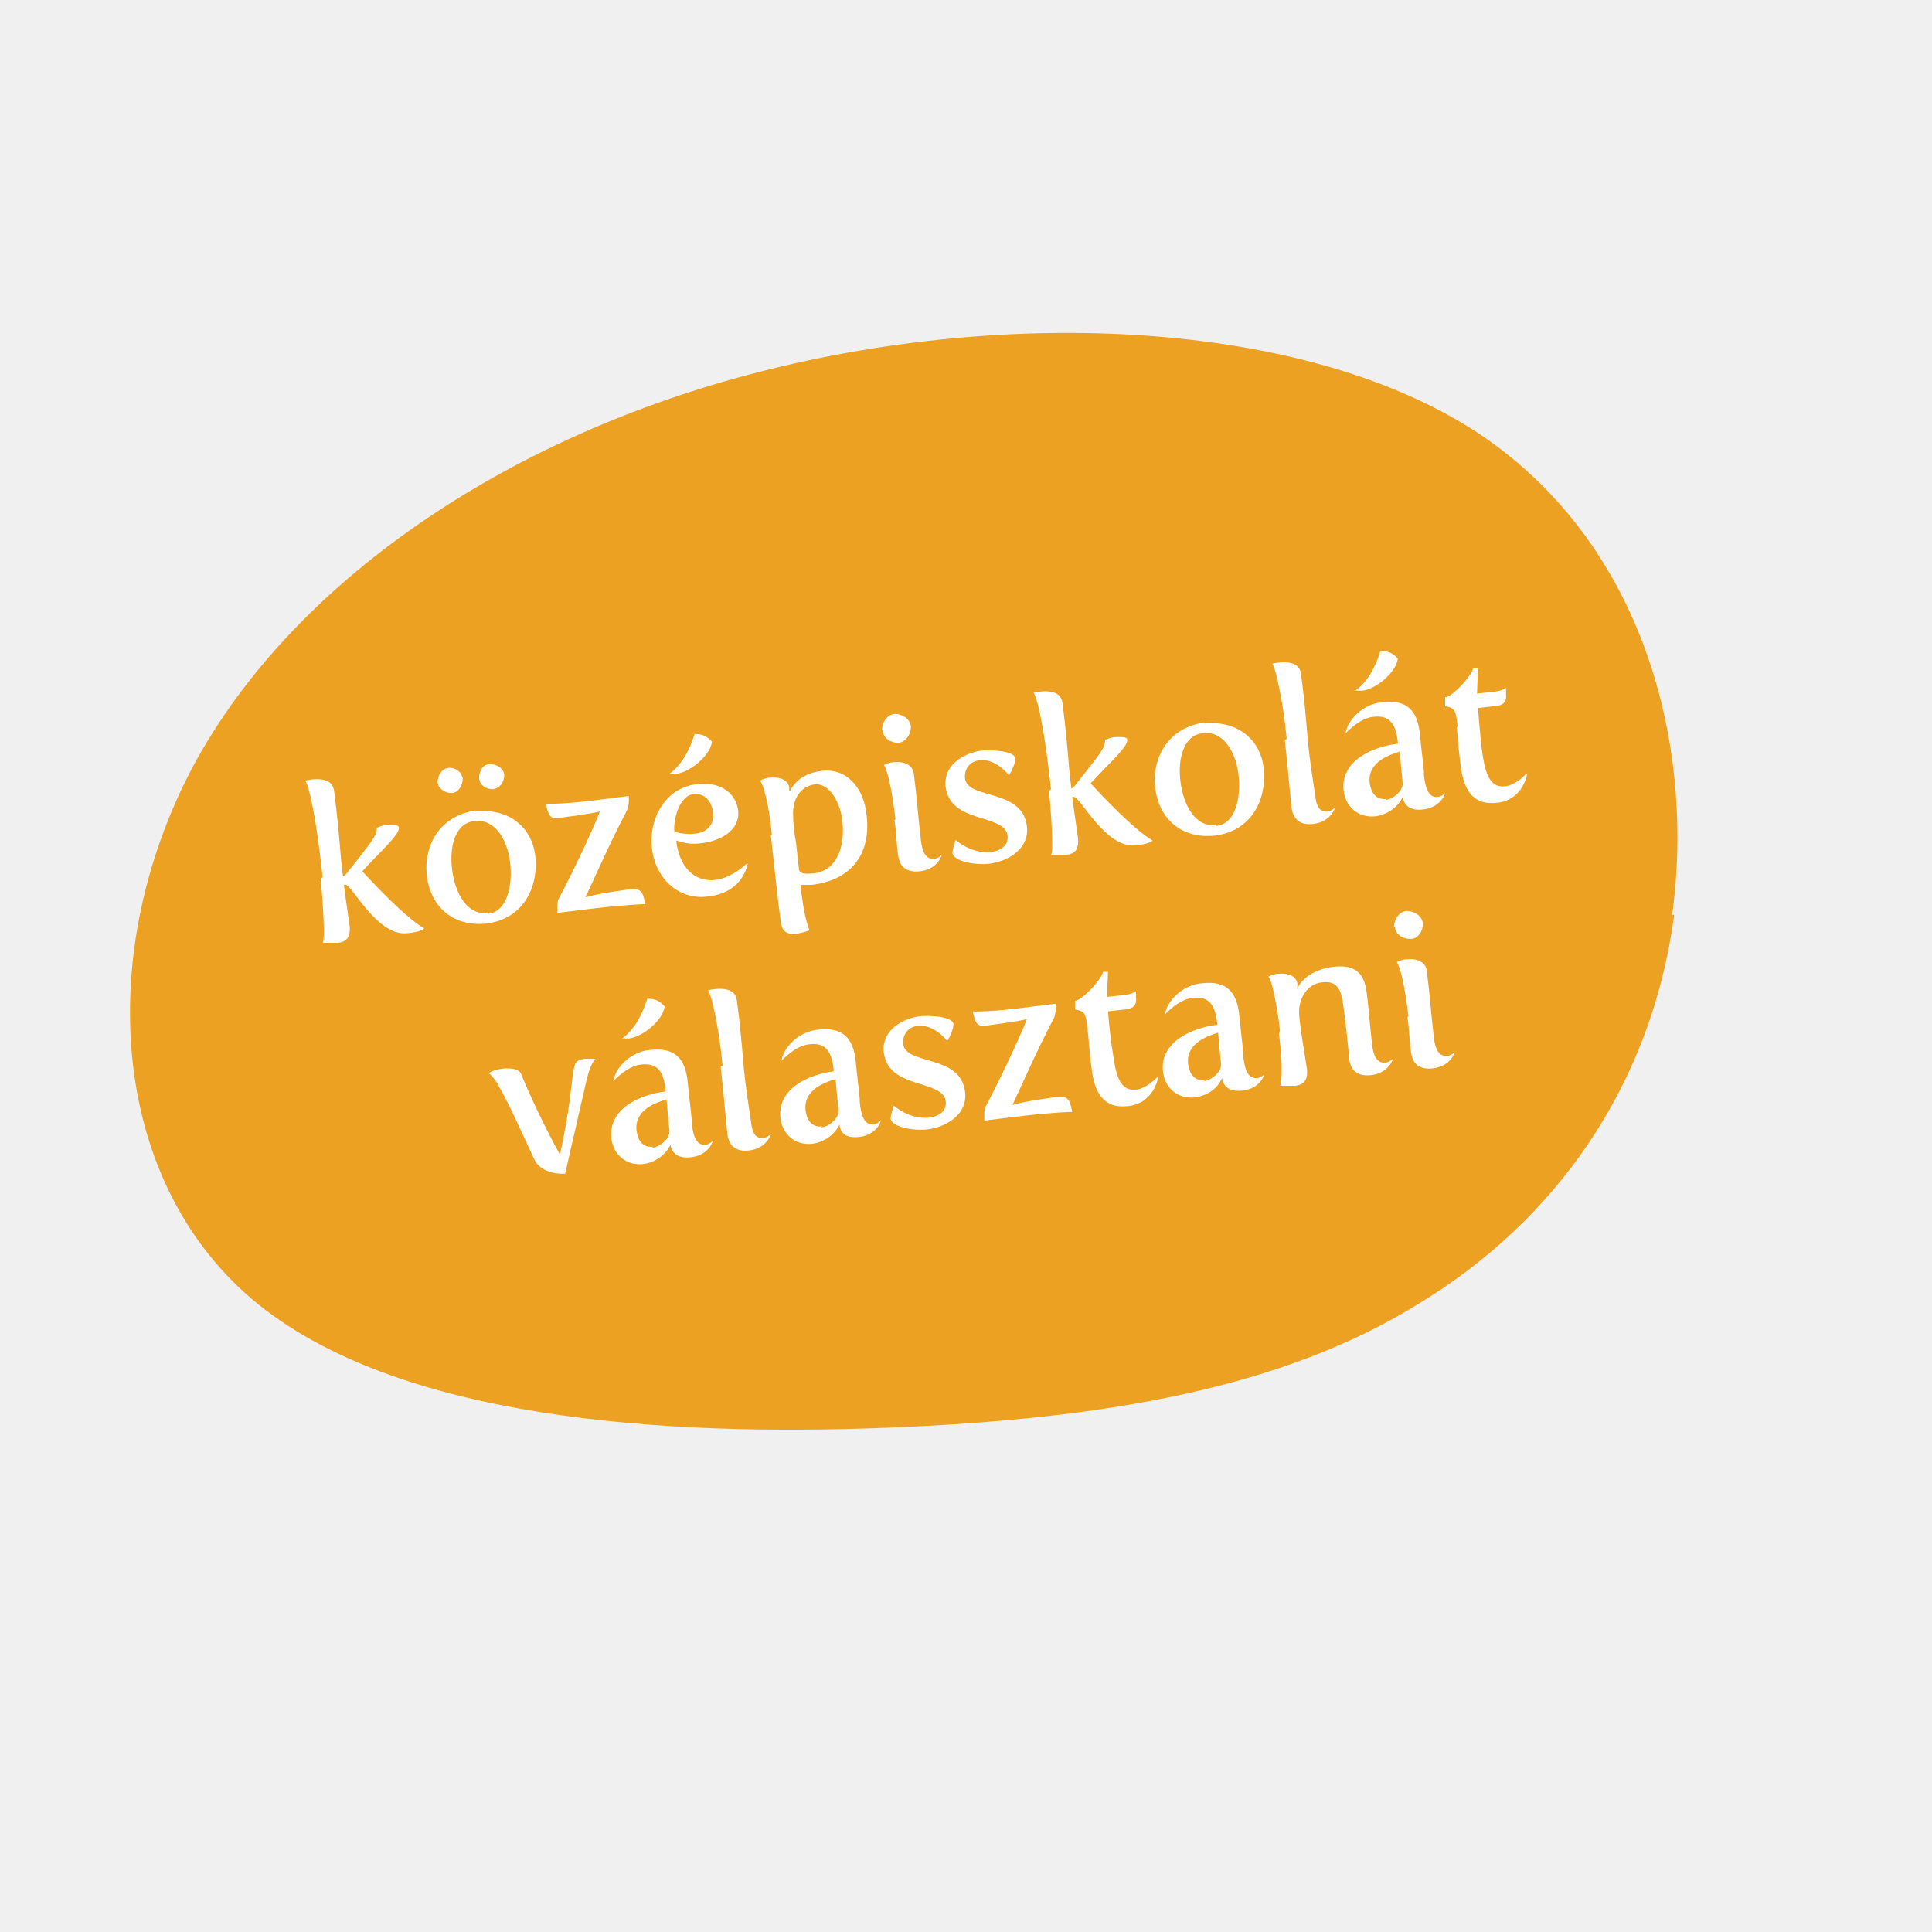
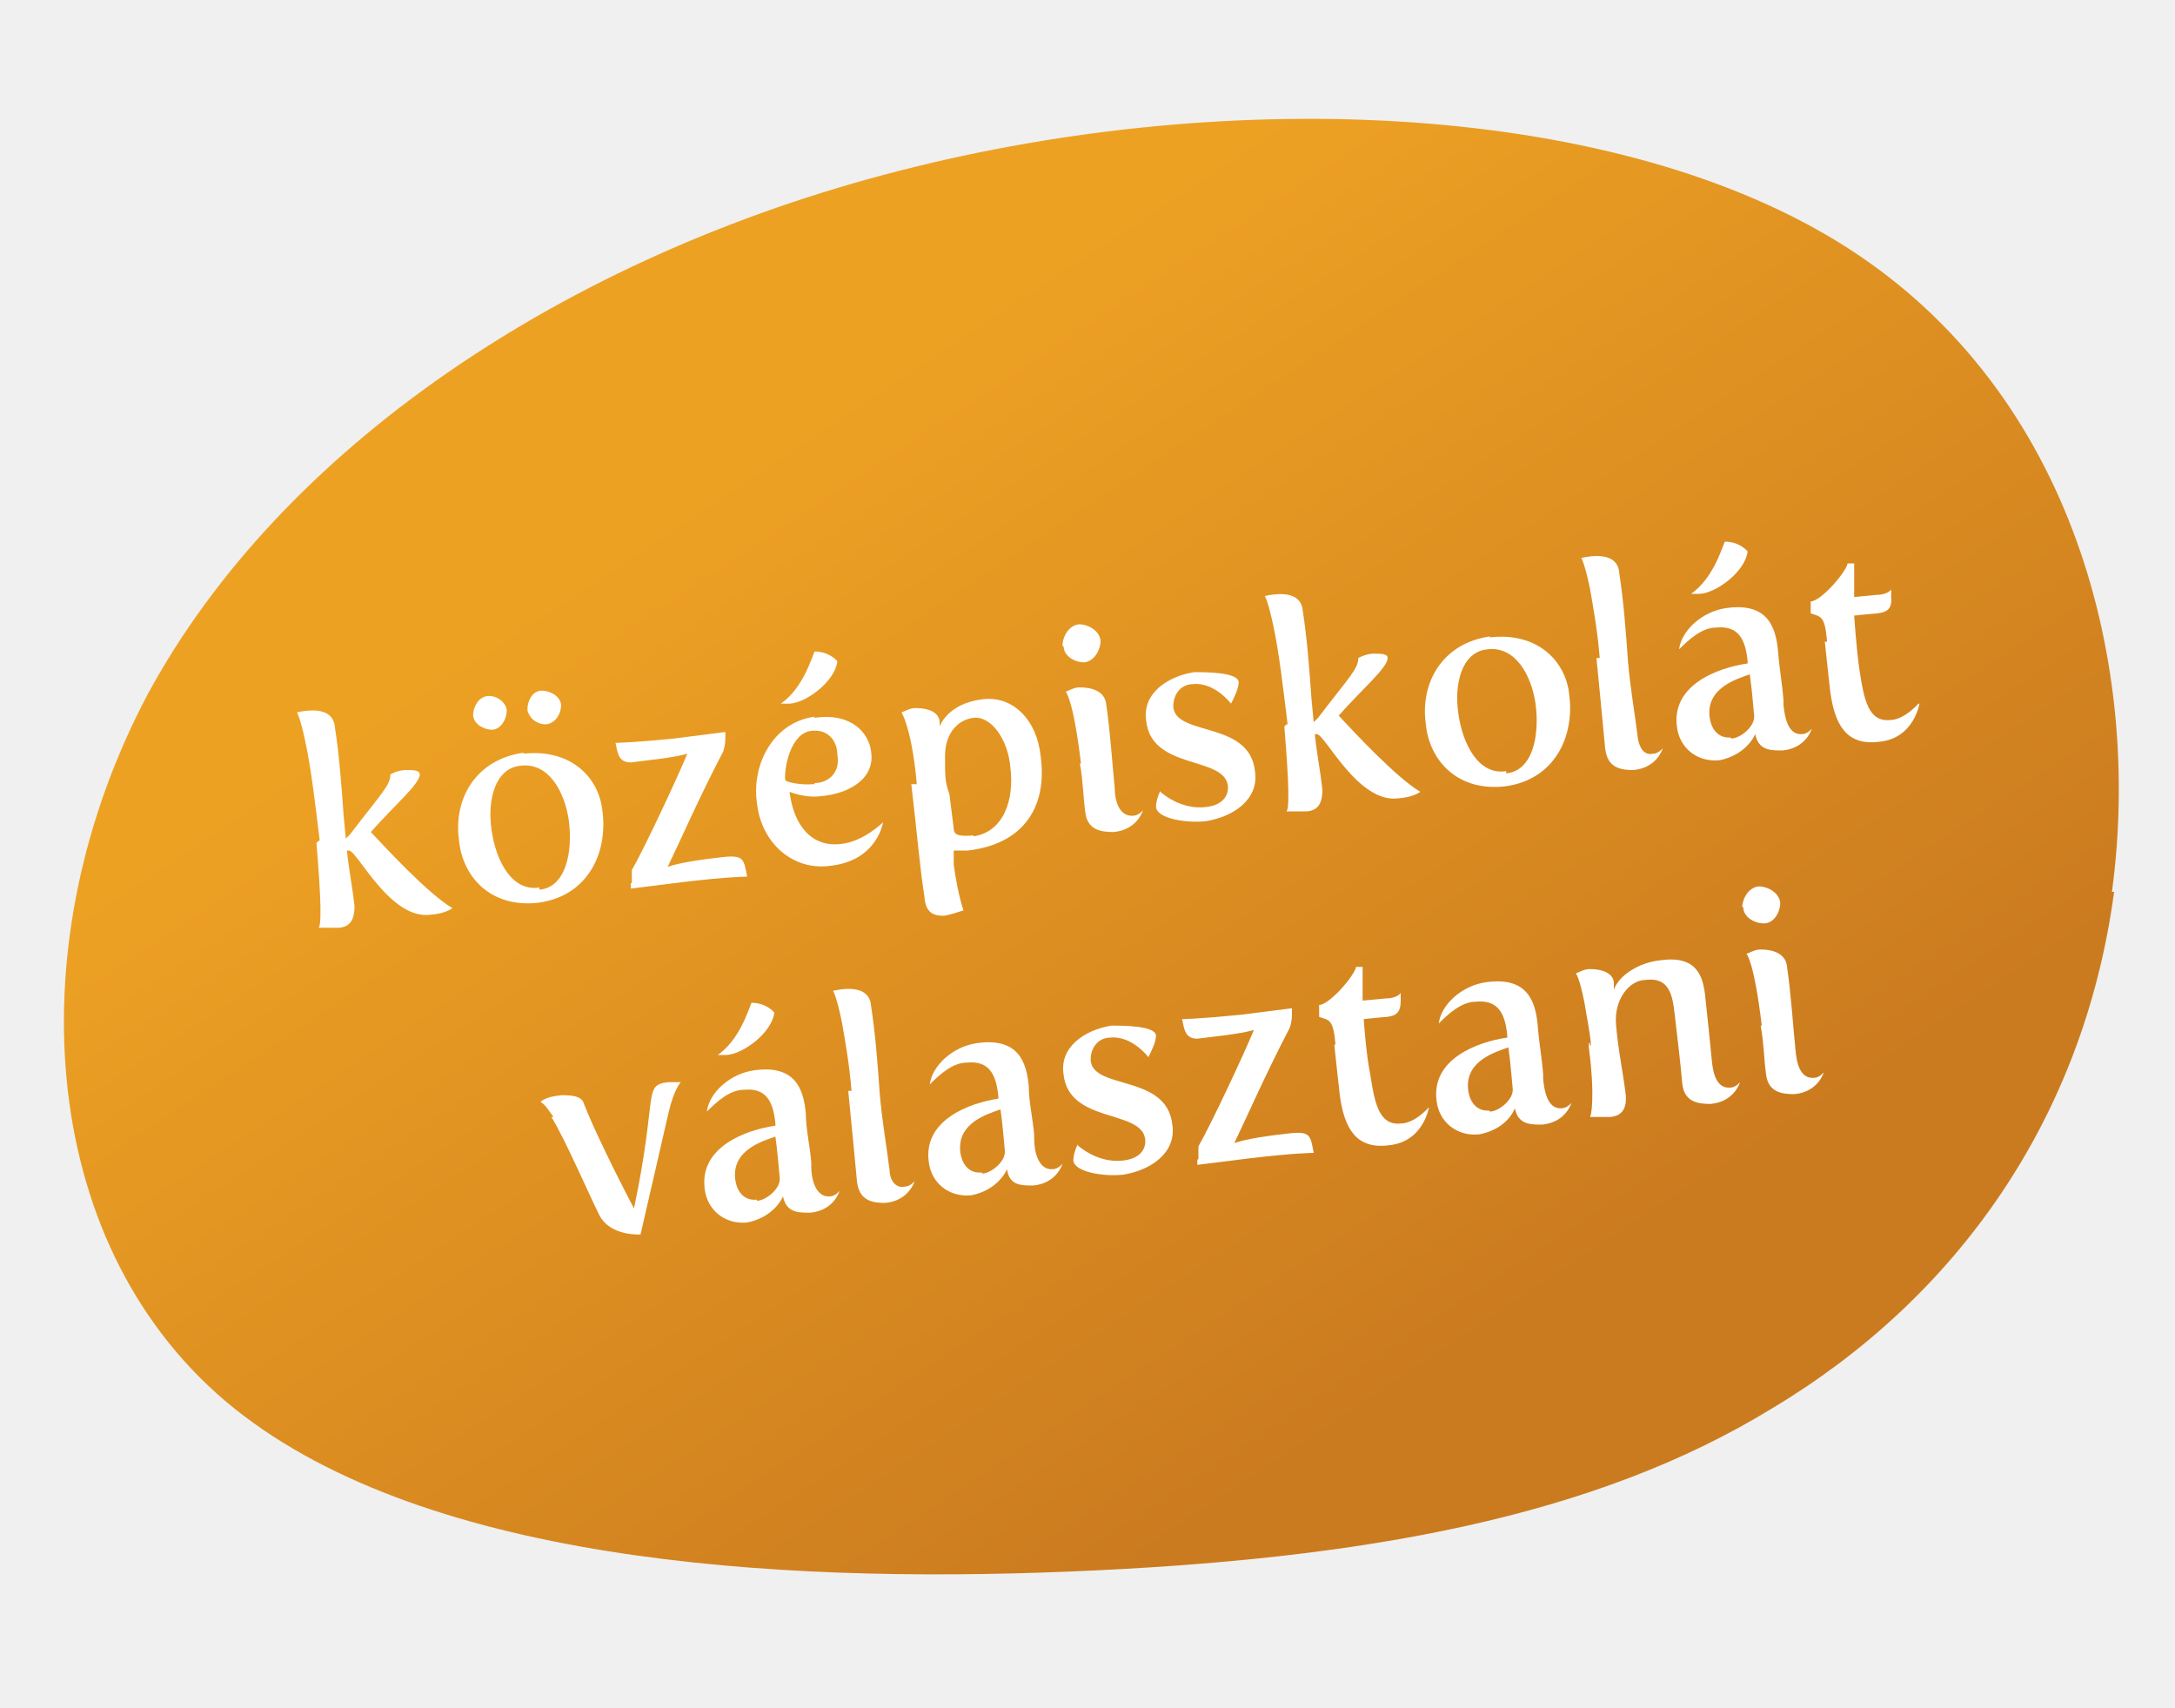
- <svg xmlns="http://www.w3.org/2000/svg" id="Layer_1" version="1.1" viewBox="0 0 200 200">
+ <svg xmlns="http://www.w3.org/2000/svg" id="Layer_1" version="1.1" viewBox="0 0 200 157">
  <defs>
    <style>
      .st0 {
+         fill: url(#linear-gradient);
+       }
+ 
+       .st1 {
        isolation: isolate;
      }

-       .st1 {
+       .st2 {
        fill: #fff;
      }
- 
-       .st2 {
-         fill: #eda123;
-       }
    </style>
+     <linearGradient id="linear-gradient" x1="73" y1="837.6" x2="130.8" y2="924.9" gradientTransform="translate(0 -798)" gradientUnits="userSpaceOnUse">
+       <stop offset="0" stop-color="#eda123" />
+       <stop offset="1" stop-color="#cb7b1f" />
+     </linearGradient>
  </defs>
-   <path class="st2" d="M173.3,94.8c-2.4,17.7-12.3,31.6-26.5,40.2-13.9,8.6-32,11.9-55,12.8-23,.9-50.9-.8-65.7-13.3-14.8-12.6-16.3-36-6.1-55.2,10.3-19.1,32.4-34.1,58.6-40.8,26.1-6.7,56.2-5.3,73.9,6,17.7,11.4,23,32.7,20.6,50.2h.2Z" />
-   <g class="st0">
-     <g class="st0">
-       <g class="st0">
-         <path class="st1" d="M33.4,90.8c-.3-2.8-.7-5.7-1.1-7.6-.4-2-.7-2.4-.7-2.4h0c1.5-.3,2.9-.2,3,1.2.3,2.2.5,4.5.7,6.9l.2,1.8h.1s.3-.3.3-.3c2.5-3.2,3.1-3.8,3.1-4.7,0,0,.6-.3,1.2-.3.7,0,1.1,0,1.1.3,0,.8-2,2.5-3.8,4.5h0c1.2,1.3,4.5,4.8,6.4,5.9h0c0,.1-.5.4-1.7.5-3.1.4-5.7-4.9-6.4-5h-.2c.2,1.6.4,2.8.6,4.3.1,1.2-.4,1.6-1.2,1.7-.5,0-1,0-1.6,0,.3-.3,0-4.5-.2-6.6Z" />
-         <path class="st1" d="M49.2,84c3.7-.4,5.9,1.9,6.2,4.5.4,3.3-1.2,6.6-5,7.1-3.7.4-5.9-2-6.2-4.9-.4-3.1,1.3-6.3,5.1-6.8ZM45.3,81c0-.7.4-1.4,1.1-1.5s1.4.4,1.5,1.1c0,.7-.4,1.4-1.1,1.5-.7,0-1.4-.4-1.5-1.1ZM50.5,94.6c2-.2,2.6-2.9,2.3-5.4-.3-2.3-1.6-4.5-3.7-4.2-2,.2-2.6,2.7-2.3,5,.3,2.5,1.6,4.8,3.7,4.5ZM49.6,80.5c0-.7.4-1.4,1.1-1.4.7,0,1.4.4,1.5,1.1,0,.7-.4,1.4-1.2,1.5-.7,0-1.3-.4-1.4-1.1Z" />
-         <path class="st1" d="M57.7,94c0-.2,0-.6.1-.9.9-1.6,3.6-7.2,4.3-9.1h0c-1.2.3-3.1.5-4.4.7-.9.1-1-.7-1.2-1.5,0,0,1.2.1,4.6-.3l4-.5v.3c0,.3,0,.7-.2,1.2-1.8,3.4-3.3,6.9-4.3,9h0c.9-.3,2.8-.6,4.3-.8,1.6-.2,1.6.2,1.9,1.5,0,0-1.4,0-5,.4l-4.1.5s0-.2,0-.4Z" />
-         <path class="st1" d="M72,81.2c2.9-.4,4.2,1.2,4.4,2.6.3,2.2-1.9,3.3-3.9,3.5-1.3.2-2.5-.3-2.5-.3h0c.3,2.7,1.8,4.3,4,4.1,1.8-.2,3.3-1.7,3.3-1.7h.1c0,0-.4,3-4.1,3.4-2.9.4-5.4-1.7-5.8-4.9-.4-3,1.3-6.3,4.5-6.7ZM69.3,80.1c1.7-1.2,2.4-3.5,2.6-4.1,1.2-.1,1.8.8,1.8.8-.2,1.5-2.4,3.2-3.7,3.3-.2,0-.5,0-.7,0h0ZM72,86.3c1-.1,2-.8,1.8-2.2-.1-1-.7-2-2-1.9-1.6.2-2.1,2.9-2,3.8,0,.2,1.2.4,2.1.3Z" />
-         <path class="st1" d="M79.9,86.4c-.2-2.1-.6-4.5-1.2-5.6.4-.2.7-.3,1.1-.3,1-.1,1.8.3,1.9,1,0,.2,0,.3,0,.4h.1s.6-1.8,3.3-2.1c2.5-.3,4.3,1.7,4.6,4.5.5,3.8-1.3,6.8-5.7,7.3-.4,0-.7,0-1.1,0,0,.4,0,.7.1,1.1.3,2.5.8,3.6.8,3.6-.5.2-1,.3-1.5.4-.8,0-1.4-.2-1.5-1.5-.3-2.1-.5-4.3-1-8.7ZM84.3,90.4c2.4-.3,3.2-2.9,2.9-5.4-.2-2-1.4-4-2.9-3.8-1.3.2-2.2,1.3-2.2,3,0,1,.1,2,.3,3l.3,2.7c0,.6.7.6,1.6.5Z" />
-         <path class="st1" d="M91.3,75.6c0-.8.5-1.6,1.3-1.7.8,0,1.6.5,1.7,1.3,0,.8-.5,1.6-1.3,1.7-.8,0-1.6-.5-1.6-1.3ZM92.7,84.8c-.6-5-1.2-5.6-1.2-5.6.4-.2.7-.3,1.1-.3,1-.1,1.9.3,2,1.2.3,2.3.5,5,.7,6.6.1,1,.3,2.3,1.4,2.2.4,0,.8-.4.8-.4h0c0,0-.4,1.5-2.3,1.7-1,.1-2-.2-2.2-1.5-.2-1.2-.2-2.5-.4-3.8Z" />
-         <path class="st1" d="M98.9,87h.1s1.5,1.4,3.6,1.2c1.4-.2,1.8-1,1.7-1.7-.3-2.3-5.9-1.2-6.4-5-.3-2.1,1.6-3.5,3.7-3.8.9-.1,3.4,0,3.5.8,0,.5-.3,1.2-.6,1.7h-.1s-1.3-1.7-3-1.5c-1,.1-1.6.9-1.5,1.9.3,2.2,5.9,1,6.4,4.9.3,2.2-1.7,3.6-3.8,3.9-1.4.2-3.8-.2-3.9-1.1,0-.4.2-.9.3-1.3Z" />
-         <path class="st1" d="M108.8,81.7c-.3-2.8-.7-5.7-1.1-7.6-.4-2-.7-2.4-.7-2.4h0c1.5-.3,2.9-.2,3,1.2.3,2.2.5,4.5.7,6.9l.2,1.8h.1s.3-.3.3-.3c2.5-3.2,3.1-3.8,3.1-4.7,0,0,.6-.3,1.2-.3.7,0,1.1,0,1.1.3,0,.8-2,2.5-3.8,4.5h0c1.2,1.3,4.5,4.8,6.4,5.9h0c0,.1-.5.4-1.7.5-3.1.4-5.7-4.9-6.4-5h-.2c.2,1.6.4,2.8.6,4.3.1,1.2-.4,1.6-1.2,1.7-.5,0-1,0-1.6,0,.3-.3,0-4.5-.2-6.6Z" />
-         <path class="st1" d="M124.6,74.9c3.7-.4,5.9,1.9,6.2,4.5.4,3.3-1.2,6.6-5,7.1-3.7.4-5.9-2-6.2-4.9-.4-3.1,1.3-6.3,5.1-6.8ZM125.9,85.5c2-.2,2.6-2.9,2.3-5.4-.3-2.3-1.6-4.5-3.7-4.2-2,.2-2.6,2.7-2.3,5,.3,2.5,1.6,4.8,3.7,4.5Z" />
-         <path class="st1" d="M133.2,76.5c-.2-2.1-.5-4-.8-5.4-.4-2-.7-2.4-.7-2.4h0c1.5-.3,2.9-.2,3,1.2.3,2.2.5,4.5.7,6.9.2,2,.5,3.9.8,5.9.1.7.4,1.4,1.2,1.3.4,0,.8-.4.8-.4h0c0,0-.4,1.5-2.3,1.7-1,.1-2-.2-2.2-1.7-.2-1.8-.4-4.5-.7-7Z" />
-         <path class="st1" d="M144.7,77v-.2c-.2-1.8-.8-2.8-2.5-2.6-1.1.1-2.1.9-2.9,1.7h0c.2-1.4,1.8-3,3.7-3.2,3.1-.4,3.8,1.4,4,3.4.1,1.2.3,2.6.4,3.8v.3c.1.9.3,2.4,1.4,2.3.4,0,.8-.4.8-.4h0c0,0-.4,1.5-2.3,1.7-.9.1-1.9-.1-2.1-1.3h0c-.4.9-1.4,1.8-2.8,2-1.8.2-3.1-1-3.3-2.6-.4-3.2,3.1-4.6,5.5-4.9ZM140.3,71.5c1.7-1.2,2.4-3.5,2.6-4.1,1.2-.1,1.8.8,1.8.8-.2,1.5-2.4,3.2-3.7,3.3-.2,0-.5,0-.7,0h0ZM143.4,82.8c.7,0,1.9-.9,1.8-1.8-.1-.9-.2-2-.3-3.2-.9.3-3.4,1-3.1,3.3.2,1.3.9,1.7,1.7,1.6Z" />
-         <path class="st1" d="M150.9,75.2c-.2-1.9-.4-1.9-1.3-2.1v-.9c.8-.1,2.7-2.2,2.9-3h.5c0,.1-.1,2.6-.1,2.6l1.8-.2c.9-.1,1.2-.4,1.2-.4,0,.1,0,.5,0,.6.1.9-.3,1.2-1.1,1.3-.2,0-1.8.2-1.8.2,0,0,.2,2.6.4,4.3.3,2.2.7,4,2.4,3.8,1.1-.1,2.2-1.3,2.2-1.3h.1c0,0-.4,2.7-3.1,3-2.6.3-3.5-1.4-3.8-3.9-.2-1.4-.3-3.1-.4-3.9Z" />
+   <path class="st0" d="M194.4,82c-2.8,20.9-14.5,37.3-31.3,47.4-16.4,10.1-37.7,14-64.9,15.1-27.1,1.1-60-.9-77.5-15.7C3.3,114,1.6,86.4,13.6,63.8,25.8,41.3,51.8,23.6,82.7,15.7c30.8-7.9,66.3-6.3,87.2,7.1,20.9,13.4,27.1,38.6,24.3,59.2h.2Z" />
+   <g class="st1">
+     <g class="st1">
+       <g class="st1">
+         <path class="st2" d="M29.4,77.3c-.4-3.3-.8-6.7-1.3-9-.5-2.4-.8-2.8-.8-2.8h0c1.8-.4,3.4-.2,3.5,1.4.4,2.6.6,5.3.8,8.1l.2,2.1h0l.4-.4c2.9-3.8,3.7-4.5,3.7-5.5,0,0,.7-.4,1.4-.4s1.3,0,1.3.4c0,.9-2.4,2.9-4.5,5.3h0c1.4,1.5,5.3,5.7,7.5,7h0s-.6.5-2,.6c-3.7.5-6.7-5.8-7.5-5.9h-.2c.2,1.9.5,3.3.7,5.1,0,1.4-.5,1.9-1.4,2h-1.9c.4-.4,0-5.3-.2-7.8l.2-.2s.1,0,0,0Z" />
+         <path class="st2" d="M48.1,69.3c4.4-.5,7,2.2,7.3,5.3.5,3.9-1.4,7.8-5.9,8.4-4.4.5-7-2.4-7.3-5.8-.5-3.7,1.5-7.4,6-8h0ZM43.5,65.8c0-.8.5-1.7,1.3-1.8s1.7.5,1.8,1.3c0,.8-.5,1.7-1.3,1.8-.8,0-1.7-.5-1.8-1.3ZM49.6,81.8c2.4-.2,3.1-3.4,2.7-6.4-.4-2.7-1.9-5.3-4.4-5-2.4.2-3.1,3.2-2.7,5.9.4,2.9,1.9,5.7,4.4,5.3h0v.2ZM48.5,65.2c0-.8.5-1.7,1.3-1.7s1.7.5,1.8,1.3c0,.8-.5,1.7-1.4,1.8-.8,0-1.5-.5-1.7-1.3h0Z" />
+         <path class="st2" d="M58.1,81.1v-1.1c1.1-1.9,4.2-8.5,5.1-10.7h0c-1.4.4-3.7.6-5.2.8-1.1,0-1.2-.8-1.4-1.8,0,0,1.4,0,5.4-.4l4.7-.6v.4c0,.4,0,.8-.2,1.4-2.1,4-3.9,8.1-5.1,10.6h0c1.1-.4,3.3-.7,5.1-.9,1.9-.2,1.9.2,2.2,1.8,0,0-1.7,0-5.9.5l-4.8.6v-.5h.1Z" />
+         <path class="st2" d="M74.9,66c3.4-.5,5,1.4,5.2,3.1.4,2.6-2.2,3.9-4.6,4.1-1.5.2-2.9-.4-2.9-.4h0c.4,3.2,2.1,5.1,4.7,4.8,2.1-.2,3.9-2,3.9-2h0s-.5,3.5-4.8,4c-3.4.5-6.4-2-6.8-5.8-.5-3.5,1.5-7.4,5.3-7.9h0,0ZM71.8,64.7c2-1.4,2.8-4.1,3.1-4.8,1.4,0,2.1.9,2.1.9-.2,1.8-2.8,3.8-4.4,3.9,0,0-.8,0-.8,0ZM74.9,72c1.2,0,2.4-.9,2.1-2.6,0-1.2-.8-2.4-2.4-2.2-1.9.2-2.5,3.4-2.4,4.5,0,.2,1.4.5,2.5.4h.2Z" />
+         <path class="st2" d="M84.3,72.1c-.2-2.5-.7-5.3-1.4-6.6.5-.2.8-.4,1.3-.4,1.2,0,2.1.4,2.2,1.2v.5h0s.7-2.1,3.9-2.5c2.9-.4,5.1,2,5.4,5.3.6,4.5-1.5,8-6.7,8.6h-1.3v1.3c.4,2.9.9,4.2.9,4.2-.6.2-1.2.4-1.8.5-.9,0-1.7-.2-1.8-1.8-.4-2.5-.6-5.1-1.2-10.3h.5ZM89.5,76.9c2.8-.4,3.8-3.4,3.4-6.4-.2-2.4-1.7-4.7-3.4-4.5-1.5.2-2.6,1.5-2.6,3.5s0,2.4.4,3.5l.4,3.2c0,.7.8.7,1.9.6h-.1Z" />
+         <path class="st2" d="M97.7,59.4c0-.9.6-1.9,1.5-2,.9,0,1.9.6,2,1.5,0,.9-.6,1.9-1.5,2-.9,0-1.9-.6-1.9-1.5h0ZM99.4,70.2c-.7-5.9-1.4-6.6-1.4-6.6.5-.2.8-.4,1.3-.4,1.2,0,2.2.4,2.4,1.4.4,2.7.6,5.9.8,7.8,0,1.2.4,2.7,1.7,2.6.5,0,.9-.5.9-.5h0s-.5,1.8-2.7,2c-1.2,0-2.4-.2-2.6-1.8-.2-1.4-.2-2.9-.5-4.5,0,0,0,0,0,0Z" />
+         <path class="st2" d="M106.7,72.8h0s1.8,1.7,4.2,1.4c1.7-.2,2.1-1.2,2-2-.4-2.7-7-1.4-7.5-5.9-.4-2.5,1.9-4.1,4.4-4.5,1.1,0,4,0,4.1.9,0,.6-.4,1.4-.7,2h0s-1.5-2-3.5-1.8c-1.2,0-1.9,1.1-1.8,2.2.4,2.6,7,1.2,7.5,5.8.4,2.6-2,4.2-4.5,4.6-1.7.2-4.5-.2-4.6-1.3,0-.5.2-1.1.4-1.5h0Z" />
+         <path class="st2" d="M118.4,66.6c-.4-3.3-.8-6.7-1.3-9-.5-2.4-.8-2.8-.8-2.8h0c1.8-.4,3.4-.2,3.5,1.4.4,2.6.6,5.3.8,8.1l.2,2.1h0l.4-.4c2.9-3.8,3.7-4.5,3.7-5.5,0,0,.7-.4,1.4-.4s1.3,0,1.3.4c0,.9-2.4,2.9-4.5,5.3h0c1.4,1.5,5.3,5.7,7.5,7h0s-.6.5-2,.6c-3.7.5-6.7-5.8-7.5-5.9h-.2c.2,1.9.5,3.3.7,5.1,0,1.4-.5,1.9-1.4,2h-1.9c.4-.4,0-5.3-.2-7.8l.2-.2s0,0,0,0Z" />
+         <path class="st2" d="M137,58.6c4.4-.5,7,2.2,7.3,5.3.5,3.9-1.4,7.8-5.9,8.4-4.4.5-7-2.4-7.3-5.8-.5-3.7,1.5-7.4,6-8h-.1ZM138.5,71.1c2.4-.2,3.1-3.4,2.7-6.4-.4-2.7-1.9-5.3-4.4-5-2.4.2-3.1,3.2-2.7,5.9.4,2.9,1.9,5.7,4.4,5.3h0v.2Z" />
+         <path class="st2" d="M147.1,60.5c-.2-2.5-.6-4.7-.9-6.4-.5-2.4-.8-2.8-.8-2.8h0c1.8-.4,3.4-.2,3.5,1.4.4,2.6.6,5.3.8,8.1.2,2.4.6,4.6.9,7,.1.8.5,1.7,1.4,1.5.5,0,.9-.5.9-.5h0s-.5,1.8-2.7,2c-1.2,0-2.4-.2-2.6-2-.2-2.1-.5-5.3-.8-8.3h.3Z" />
+         <path class="st2" d="M160.7,61v-.2c-.2-2.1-.9-3.3-2.9-3.1-1.3,0-2.5,1.1-3.4,2h0c.2-1.7,2.1-3.5,4.4-3.8,3.7-.5,4.5,1.7,4.7,4,.1,1.4.4,3.1.5,4.5v.4c.1,1.1.4,2.8,1.7,2.7.5,0,.9-.5.9-.5h0s-.5,1.8-2.7,2c-1.1,0-2.2,0-2.5-1.5h0c-.5,1.1-1.7,2.1-3.3,2.4-2.1.2-3.7-1.2-3.9-3.1-.5-3.8,3.7-5.4,6.5-5.8h.1-.1ZM155.5,54.6c2-1.4,2.8-4.1,3.1-4.8,1.4,0,2.1.9,2.1.9-.2,1.8-2.8,3.8-4.4,3.9h-.8ZM159.2,67.9c.8,0,2.2-1.1,2.1-2.1-.1-1.1-.2-2.4-.4-3.8-1.1.4-4,1.2-3.7,3.9.2,1.5,1.1,2,2,1.9h-.1,0Z" />
+         <path class="st2" d="M168,58.9c-.2-2.2-.5-2.2-1.5-2.5v-1.1c.9,0,3.2-2.6,3.4-3.5h.6v3.1c-.1,0,2-.2,2-.2,1.1,0,1.4-.5,1.4-.5v.7c.1,1.1-.4,1.4-1.3,1.5-.2,0-2.1.2-2.1.2,0,0,.2,3.1.5,5.1.4,2.6.8,4.7,2.8,4.5,1.3,0,2.6-1.5,2.6-1.5h.1s-.5,3.2-3.7,3.5c-3.1.4-4.1-1.7-4.5-4.6-.2-1.7-.4-3.7-.5-4.6h.2Z" />
      </g>
    </g>
-     <g class="st0">
-       <g class="st0">
-         <path class="st1" d="M51.6,112.3c-.3-.4-.6-.9-1-1.2h0c.4-.3.9-.4,1.6-.5.7,0,1.6,0,1.8.7.7,1.8,2.6,5.8,3.9,8.1h.1c1.9-8.9.7-9.6,2.6-9.8.7,0,1,0,1,0h0c0,.1-.5.5-.9,2.3l-2.2,9.6s-2.4.2-3.2-1.5c-.9-1.9-2.7-6-3.7-7.6Z" />
-         <path class="st1" d="M68.9,113v-.2c-.2-1.8-.8-2.8-2.5-2.6-1.1.1-2.1.9-2.9,1.7h0c.2-1.4,1.8-3,3.7-3.2,3.1-.4,3.8,1.4,4,3.4.1,1.2.3,2.6.4,3.8v.3c.1.9.3,2.4,1.4,2.3.4,0,.8-.4.8-.4h0c0,0-.4,1.5-2.3,1.7-.9.1-1.9-.1-2.1-1.3h0c-.4.9-1.4,1.8-2.8,2-1.8.2-3.1-1-3.3-2.6-.4-3.2,3.1-4.6,5.5-4.9ZM64.4,107.5c1.7-1.2,2.4-3.5,2.6-4.1,1.2-.1,1.8.8,1.8.8-.2,1.5-2.4,3.2-3.7,3.3-.2,0-.5,0-.7,0h0ZM67.5,118.8c.7,0,1.9-.9,1.8-1.8-.1-.9-.2-2-.3-3.2-.9.3-3.4,1-3.1,3.3.2,1.3.9,1.7,1.7,1.6Z" />
-         <path class="st1" d="M74.8,110.3c-.2-2.1-.5-4-.8-5.4-.4-2-.7-2.4-.7-2.4h0c1.5-.3,2.9-.2,3,1.2.3,2.2.5,4.5.7,6.9.2,2,.5,3.9.8,5.9.1.7.4,1.4,1.2,1.3.4,0,.8-.4.8-.4h0c0,0-.4,1.5-2.3,1.7-1,.1-2-.2-2.2-1.7-.2-1.8-.4-4.5-.7-7Z" />
-         <path class="st1" d="M86.3,110.9v-.2c-.2-1.8-.8-2.8-2.5-2.6-1.1.1-2.1.9-2.9,1.7h0c.2-1.4,1.8-3,3.7-3.2,3.1-.4,3.8,1.4,4,3.4.1,1.2.3,2.6.4,3.8v.3c.1.9.3,2.4,1.4,2.3.4,0,.8-.4.8-.4h0c0,0-.4,1.5-2.3,1.7-.9.1-1.9-.1-2-1.3h0c-.4.9-1.4,1.8-2.8,2-1.8.2-3.1-1-3.3-2.6-.4-3.2,3.1-4.6,5.5-4.9ZM85,116.7c.7,0,1.9-.9,1.8-1.8-.1-.9-.2-2-.3-3.2-.9.3-3.4,1-3.1,3.3.2,1.3.9,1.7,1.7,1.6Z" />
-         <path class="st1" d="M92.5,114.5h.1s1.5,1.4,3.6,1.2c1.4-.2,1.8-1,1.7-1.7-.3-2.3-5.9-1.2-6.4-5-.3-2.1,1.6-3.5,3.7-3.8.9-.1,3.4,0,3.5.8,0,.5-.3,1.2-.6,1.7h-.1s-1.3-1.7-3-1.5c-1,.1-1.6.9-1.5,1.9.3,2.2,5.9,1,6.4,4.9.3,2.2-1.7,3.6-3.8,3.9-1.4.2-3.8-.2-3.9-1.1,0-.4.2-.9.3-1.3Z" />
-         <path class="st1" d="M101.9,115.5c0-.2,0-.6.1-.9.9-1.6,3.6-7.2,4.3-9.1h0c-1.2.3-3.1.5-4.4.7-.9.1-1-.7-1.2-1.5,0,0,1.1.1,4.6-.3l4-.5v.3c0,.3,0,.7-.2,1.2-1.8,3.4-3.3,6.9-4.3,9h0c.9-.3,2.8-.6,4.3-.8,1.6-.2,1.6.2,1.9,1.5,0,0-1.4,0-5,.4l-4.1.5s0-.2,0-.4Z" />
-         <path class="st1" d="M112.6,106.6c-.2-1.9-.4-1.9-1.3-2.1v-.9c.8-.1,2.7-2.2,2.9-3h.5c0,.1-.1,2.6-.1,2.6l1.8-.2c.9-.1,1.2-.4,1.2-.4,0,.1,0,.5,0,.6.1.9-.3,1.2-1.1,1.3-.2,0-1.8.2-1.8.2,0,0,.2,2.6.5,4.3.3,2.2.7,4,2.4,3.8,1.1-.1,2.2-1.3,2.2-1.3h.1c0,0-.4,2.7-3.1,3-2.6.3-3.5-1.4-3.8-3.9-.2-1.4-.3-3.1-.4-3.9Z" />
-         <path class="st1" d="M126,106.1v-.2c-.2-1.8-.8-2.8-2.5-2.6-1.1.1-2.1.9-2.9,1.7h0c.2-1.4,1.8-3,3.7-3.2,3.1-.4,3.8,1.4,4,3.4.1,1.2.3,2.6.4,3.8v.3c.1.9.3,2.4,1.4,2.3.4,0,.8-.4.8-.4h0c0,0-.4,1.5-2.3,1.7-.9.1-1.9-.1-2.1-1.3h0c-.4,1-1.4,1.8-2.8,2-1.8.2-3.1-1-3.3-2.6-.4-3.2,3.1-4.6,5.5-4.9ZM124.6,111.9c.7,0,1.9-.9,1.8-1.8-.1-.9-.2-2-.3-3.2-.9.3-3.4,1-3.1,3.3.2,1.3.9,1.7,1.7,1.6Z" />
-         <path class="st1" d="M132.5,106.7c-.1-1.1-.3-2.2-.5-3.3-.4-2.1-.7-2.3-.7-2.3.4-.2.7-.3,1.1-.3,1-.1,1.8.3,1.9,1,0,.3,0,.6,0,.6h0c.4-1.2,2-2.1,3.6-2.3,2.9-.4,3.4,1.2,3.6,2.8.2,1.6.3,3.1.5,4.9.1,1,.3,2.3,1.4,2.2.4,0,.8-.4.8-.4h0c0,0-.4,1.5-2.3,1.7-1,.1-2-.2-2.2-1.5-.2-1.9-.3-3.2-.6-5.4-.2-1.5-.4-3-2.3-2.7-1.2.1-2.5,1.4-2.3,3.5.2,2,.5,3.5.8,5.5.1,1.2-.4,1.6-1.2,1.7-.5,0-1,0-1.6,0,.1,0,.4-1.5-.1-5.4Z" />
-         <path class="st1" d="M144.3,96c0-.8.5-1.6,1.3-1.7.8,0,1.6.5,1.7,1.3,0,.8-.5,1.6-1.3,1.6-.8,0-1.6-.5-1.6-1.3ZM145.8,105.2c-.6-5-1.2-5.6-1.2-5.6.4-.2.7-.3,1.1-.3,1-.1,1.9.3,2,1.2.3,2.3.5,5,.7,6.6.1,1,.3,2.3,1.4,2.2.4,0,.8-.4.8-.4h0c0,0-.4,1.5-2.3,1.7-1,.1-2-.2-2.2-1.5-.2-1.2-.2-2.5-.4-3.8Z" />
+     <g class="st1">
+       <g class="st1">
+         <path class="st2" d="M50.9,102.7c-.4-.5-.7-1.1-1.2-1.4h0c.5-.4,1.1-.5,1.9-.6.8,0,1.9,0,2.1.8.8,2.1,3.1,6.8,4.6,9.6h0c2.2-10.5.8-11.3,3.1-11.6h1.2s-.6.6-1.1,2.7l-2.6,11.3s-2.8.2-3.8-1.8-3.2-7.1-4.4-9h.2Z" />
+         <path class="st2" d="M71.3,103.5v-.2c-.2-2.1-.9-3.3-2.9-3.1-1.3,0-2.5,1.1-3.4,2h0c.2-1.7,2.1-3.5,4.4-3.8,3.7-.5,4.5,1.7,4.7,4,0,1.4.4,3.1.5,4.5v.4c0,1.1.4,2.8,1.7,2.7.5,0,.9-.5.9-.5h0s-.5,1.8-2.7,2c-1.1,0-2.2,0-2.5-1.5h0c-.5,1.1-1.7,2.1-3.3,2.4-2.1.2-3.7-1.2-3.9-3.1-.5-3.8,3.7-5.4,6.5-5.8h0,0ZM66,97c2-1.4,2.8-4.1,3.1-4.8,1.4,0,2.1.9,2.1.9-.2,1.8-2.8,3.8-4.4,3.9,0,0-.8,0-.8,0ZM69.6,110.4c.8,0,2.2-1.1,2.1-2.1s-.2-2.4-.4-3.8c-1.1.4-4,1.2-3.7,3.9.2,1.5,1.1,2,2,1.9h0,0Z" />
+         <path class="st2" d="M78.3,100.3c-.2-2.5-.6-4.7-.9-6.4-.5-2.4-.8-2.8-.8-2.8h0c1.8-.4,3.4-.2,3.5,1.4.4,2.6.6,5.3.8,8.1.2,2.4.6,4.6.9,7,0,.8.5,1.7,1.4,1.5.5,0,.9-.5.9-.5h0s-.5,1.8-2.7,2c-1.2,0-2.4-.2-2.6-2-.2-2.1-.5-5.3-.8-8.3h.3Z" />
+         <path class="st2" d="M91.8,101v-.2c-.2-2.1-.9-3.3-2.9-3.1-1.3,0-2.5,1.1-3.4,2h0c.2-1.7,2.1-3.5,4.4-3.8,3.7-.5,4.5,1.7,4.7,4,0,1.4.4,3.1.5,4.5v.4c0,1.1.4,2.8,1.7,2.7.5,0,.9-.5.9-.5h0s-.5,1.8-2.7,2c-1.1,0-2.2,0-2.4-1.5h0c-.5,1.1-1.7,2.1-3.3,2.4-2.1.2-3.7-1.2-3.9-3.1-.5-3.8,3.7-5.4,6.5-5.8h0ZM90.3,107.9c.8,0,2.2-1.1,2.1-2.1s-.2-2.4-.4-3.8c-1.1.4-4,1.2-3.7,3.9.2,1.5,1.1,2,2,1.9h0,0Z" />
+         <path class="st2" d="M99.1,105.3h0s1.8,1.7,4.2,1.4c1.7-.2,2.1-1.2,2-2-.4-2.7-7-1.4-7.5-5.9-.4-2.5,1.9-4.1,4.4-4.5,1.1,0,4,0,4.1.9,0,.6-.4,1.4-.7,2h0s-1.5-2-3.5-1.8c-1.2,0-1.9,1.1-1.8,2.2.4,2.6,7,1.2,7.5,5.8.4,2.6-2,4.2-4.5,4.6-1.7.2-4.5-.2-4.6-1.3,0-.5.2-1.1.4-1.5h0Z" />
+         <path class="st2" d="M110.2,106.5v-1.1c1.1-1.9,4.2-8.5,5.1-10.7h0c-1.4.4-3.7.6-5.2.8-1.1,0-1.2-.8-1.4-1.8,0,0,1.3,0,5.4-.4l4.7-.6v.4c0,.4,0,.8-.2,1.4-2.1,4-3.9,8.1-5.1,10.6h0c1.1-.4,3.3-.7,5.1-.9,1.9-.2,1.9.2,2.2,1.8,0,0-1.7,0-5.9.5l-4.8.6v-.5h.1Z" />
+         <path class="st2" d="M122.8,96c-.2-2.2-.5-2.2-1.5-2.5v-1.1c.9,0,3.2-2.6,3.4-3.5h.6v3.1l2.1-.2c1.1,0,1.4-.5,1.4-.5v.7c0,1.1-.4,1.4-1.3,1.5-.2,0-2.1.2-2.1.2,0,0,.2,3.1.6,5.1.4,2.6.8,4.7,2.8,4.5,1.3,0,2.6-1.5,2.6-1.5h0s-.5,3.2-3.7,3.5c-3.1.4-4.1-1.7-4.5-4.6-.2-1.7-.4-3.7-.5-4.6h0Z" />
+         <path class="st2" d="M138.6,95.4v-.2c-.2-2.1-.9-3.3-2.9-3.1-1.3,0-2.5,1.1-3.4,2h0c.2-1.7,2.1-3.5,4.4-3.8,3.7-.5,4.5,1.7,4.7,4,.1,1.4.4,3.1.5,4.5v.4c.1,1.1.4,2.8,1.7,2.7.5,0,.9-.5.9-.5h0s-.5,1.8-2.7,2c-1.1,0-2.2,0-2.5-1.5h0c-.5,1.2-1.7,2.1-3.3,2.4-2.1.2-3.7-1.2-3.9-3.1-.5-3.8,3.7-5.4,6.5-5.8h.1-.1ZM137,102.2c.8,0,2.2-1.1,2.1-2.1s-.2-2.4-.4-3.8c-1.1.4-4,1.2-3.7,3.9.2,1.5,1.1,2,2,1.9h-.1,0Z" />
+         <path class="st2" d="M146.3,96.1c-.1-1.3-.4-2.6-.6-3.9-.5-2.5-.8-2.7-.8-2.7.5-.2.8-.4,1.3-.4,1.2,0,2.1.4,2.2,1.2v.7h0c.5-1.4,2.4-2.5,4.2-2.7,3.4-.5,4,1.4,4.2,3.3s.4,3.7.6,5.8c.1,1.2.4,2.7,1.7,2.6.5,0,.9-.5.9-.5h0s-.5,1.8-2.7,2c-1.2,0-2.4-.2-2.6-1.8-.2-2.2-.4-3.8-.7-6.4-.2-1.8-.5-3.5-2.7-3.2-1.4,0-2.9,1.7-2.7,4.1s.6,4.1.9,6.5c.1,1.4-.5,1.9-1.4,2h-1.9c.1,0,.5-1.8-.1-6.4v-.4h.1v.2Z" />
+         <path class="st2" d="M160.2,83.5c0-.9.6-1.9,1.5-2,.9,0,1.9.6,2,1.5,0,.9-.6,1.9-1.5,1.9s-1.9-.6-1.9-1.5h-.1ZM162,94.3c-.7-5.9-1.4-6.6-1.4-6.6.5-.2.8-.4,1.3-.4,1.2,0,2.2.4,2.4,1.4.4,2.7.6,5.9.8,7.8.1,1.2.4,2.7,1.7,2.6.5,0,.9-.5.9-.5h0s-.5,1.8-2.7,2c-1.2,0-2.4-.2-2.6-1.8-.2-1.4-.2-2.9-.5-4.5h.1Z" />
      </g>
    </g>
  </g>
</svg>
